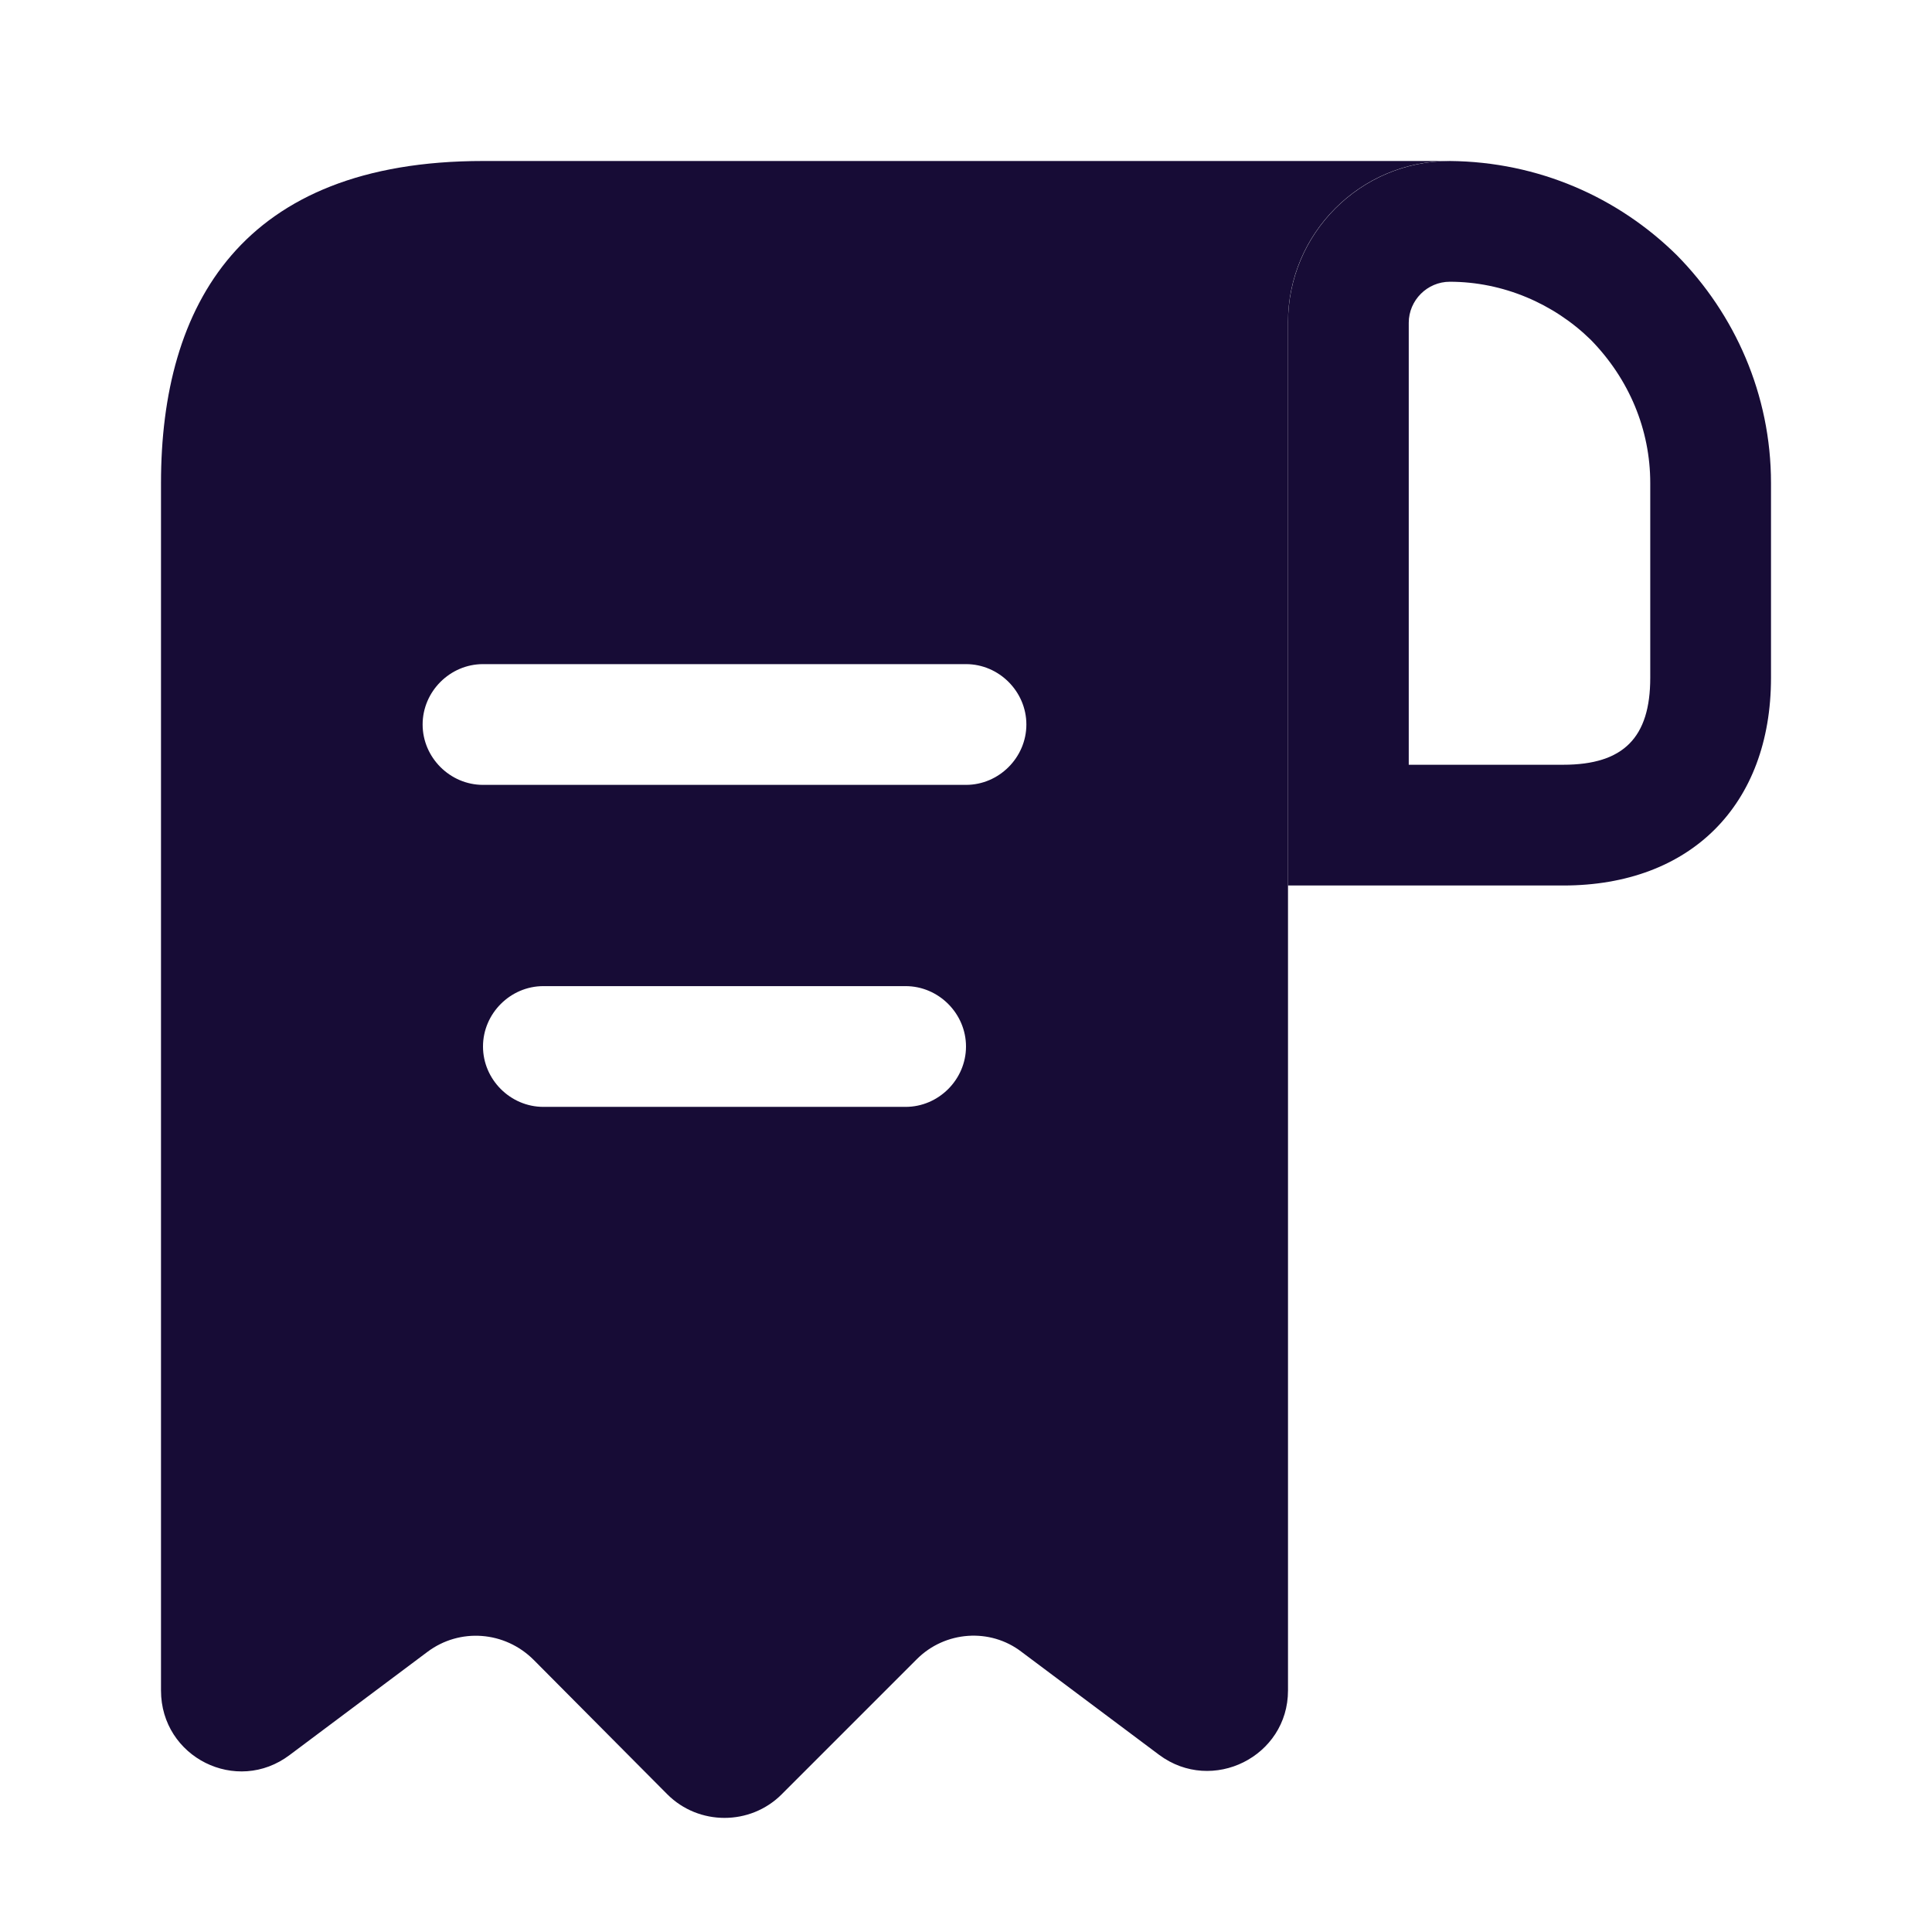
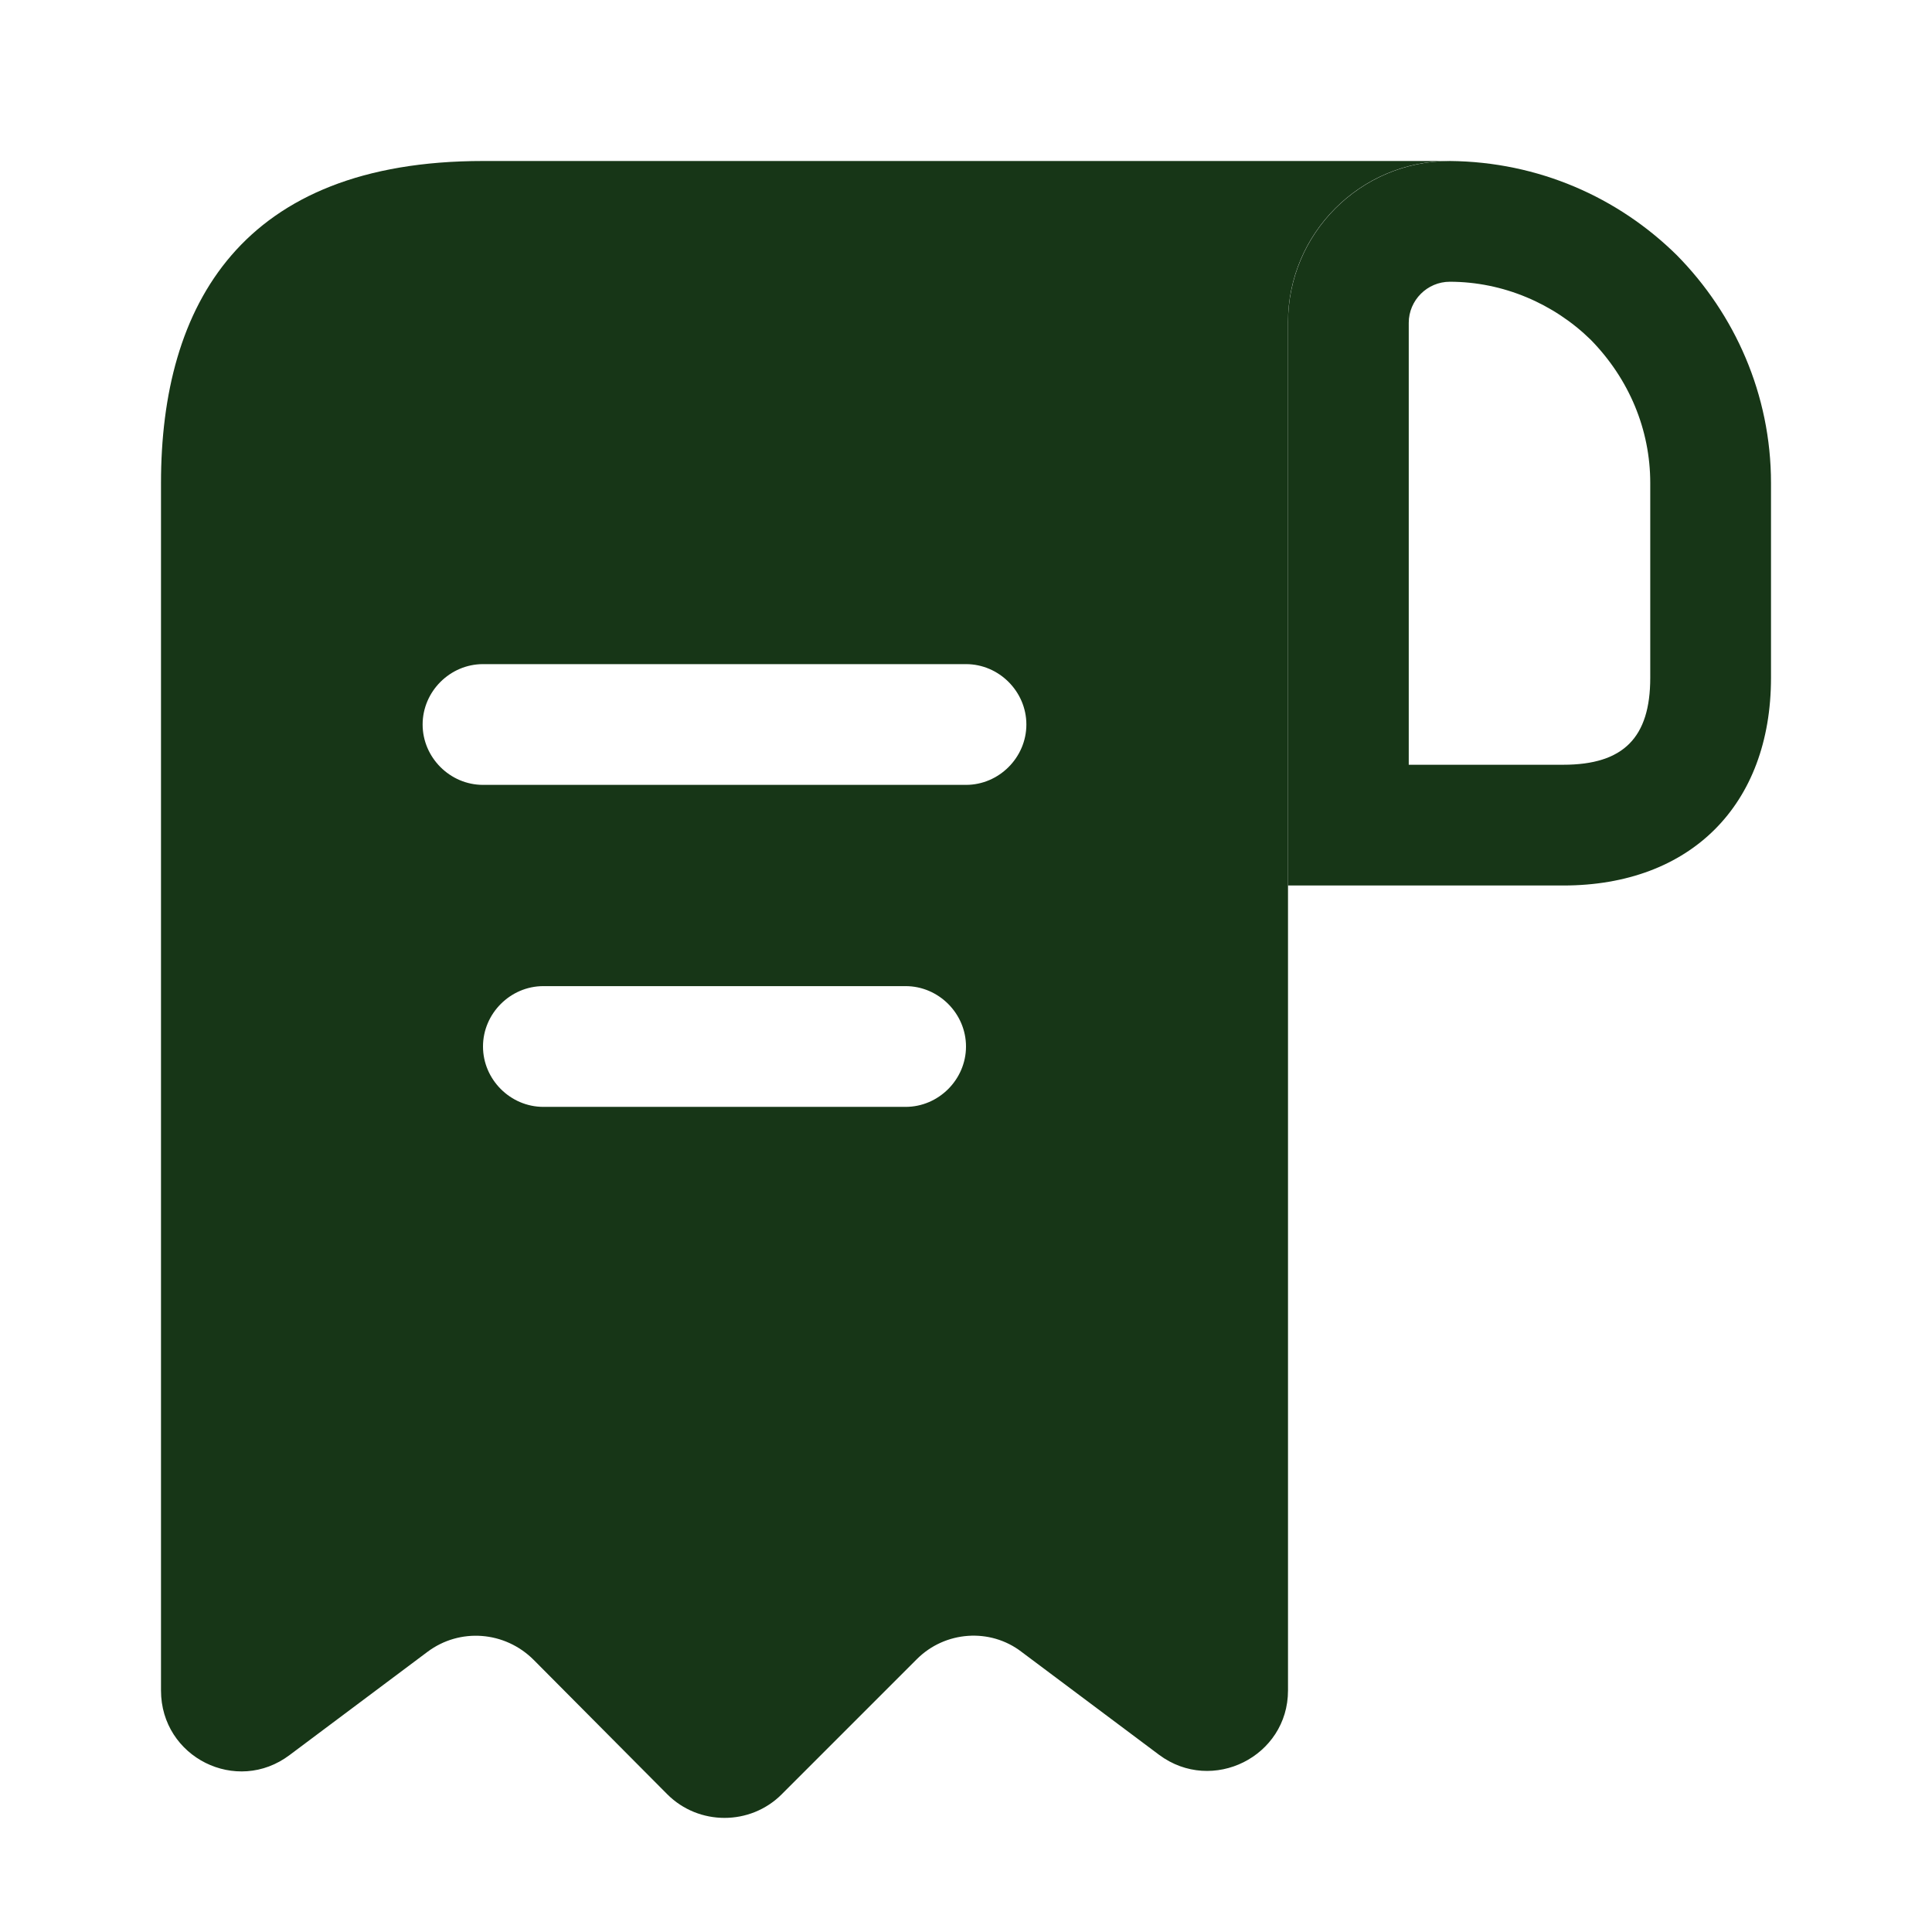
<svg xmlns="http://www.w3.org/2000/svg" width="24" height="24" viewBox="0 0 24 24" fill="none">
-   <path d="M7 2H6C3 2 2 3.79 2 6V7V21C2 21.83 2.94 22.3 3.6 21.8L5.31 20.52C5.71 20.22 6.27 20.26 6.63 20.62L8.29 22.29C8.68 22.68 9.32 22.68 9.71 22.29L11.39 20.61C11.74 20.26 12.3 20.22 12.69 20.52L14.4 21.8C15.06 22.29 16 21.82 16 21V4C16 2.9 16.9 2 18 2H7ZM11.25 13.75H6.75C6.34 13.75 6 13.41 6 13C6 12.59 6.34 12.25 6.75 12.25H11.25C11.66 12.25 12 12.59 12 13C12 13.41 11.66 13.75 11.25 13.75ZM12 9.75H6C5.59 9.75 5.25 9.41 5.25 9C5.25 8.59 5.59 8.25 6 8.25H12C12.41 8.25 12.75 8.59 12.75 9C12.75 9.41 12.41 9.75 12 9.75Z" fill="#170C36" />
-   <path d="M18.01 2V3.5C18.67 3.5 19.3 3.77 19.76 4.22C20.24 4.71 20.5 5.34 20.5 6V8.42C20.5 9.16 20.17 9.5 19.42 9.5H17.5V4.01C17.5 3.73 17.73 3.5 18.01 3.5V2ZM18.01 2C16.9 2 16 2.9 16 4.01V11H19.42C21 11 22 10 22 8.42V6C22 4.9 21.55 3.9 20.83 3.17C20.1 2.45 19.11 2.01 18.01 2C18.02 2 18.01 2 18.01 2Z" fill="#170C36" />
+   <path d="M7 2H6C3 2 2 3.79 2 6V7V21C2 21.83 2.94 22.3 3.6 21.8L5.31 20.52C5.71 20.22 6.27 20.26 6.63 20.62L8.29 22.29C8.68 22.68 9.32 22.68 9.71 22.29L11.39 20.61C11.74 20.26 12.3 20.22 12.69 20.52L14.4 21.8C15.06 22.29 16 21.82 16 21V4C16 2.9 16.9 2 18 2H7ZM11.25 13.75H6.75C6.34 13.75 6 13.41 6 13C6 12.59 6.34 12.25 6.75 12.25H11.25C11.66 12.25 12 12.59 12 13C12 13.41 11.66 13.75 11.25 13.75ZM12 9.75H6C5.59 9.75 5.25 9.41 5.25 9C5.25 8.59 5.59 8.25 6 8.25H12C12.41 8.25 12.75 8.59 12.75 9C12.75 9.41 12.41 9.75 12 9.75Z" fill="#173617" />
+   <path d="M18.01 2V3.5C18.67 3.5 19.3 3.77 19.76 4.22C20.24 4.71 20.5 5.34 20.5 6V8.42C20.5 9.16 20.17 9.5 19.42 9.5H17.5V4.01C17.5 3.73 17.73 3.5 18.01 3.5V2ZM18.01 2C16.9 2 16 2.9 16 4.01V11H19.42C21 11 22 10 22 8.42V6C22 4.9 21.55 3.9 20.83 3.17C20.1 2.45 19.11 2.01 18.01 2C18.02 2 18.01 2 18.01 2Z" fill="#173617" />
</svg>
